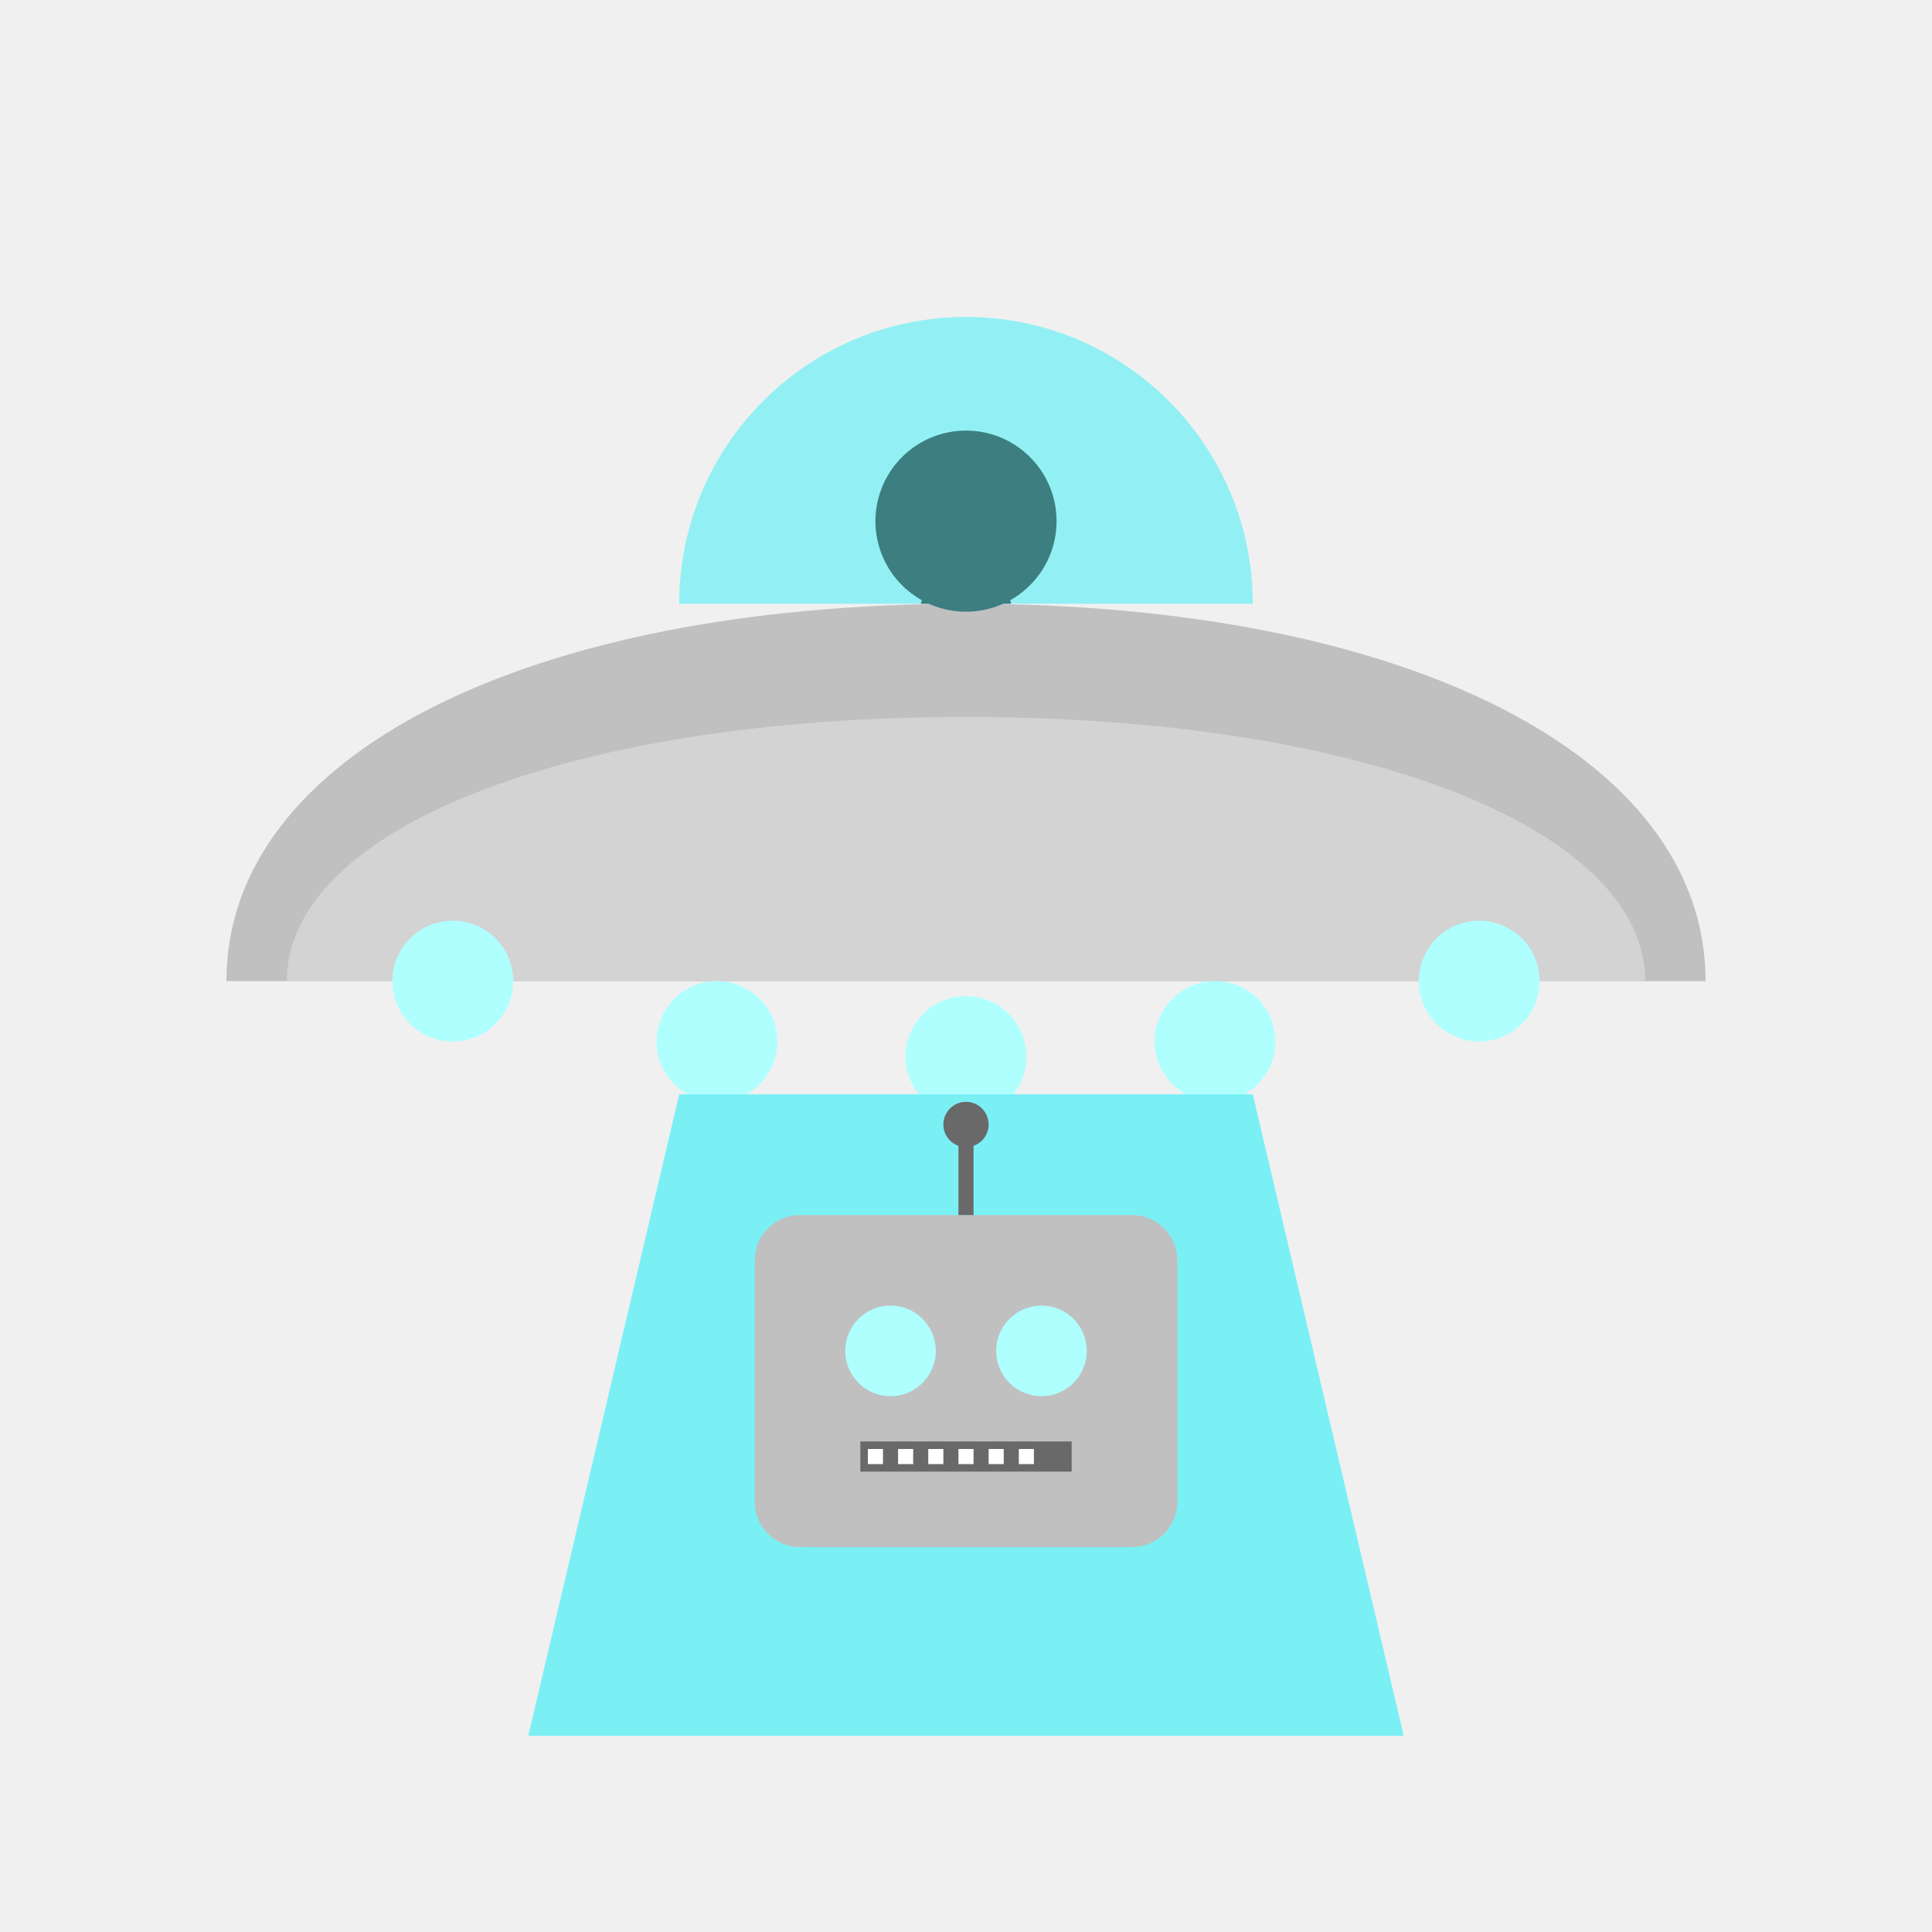
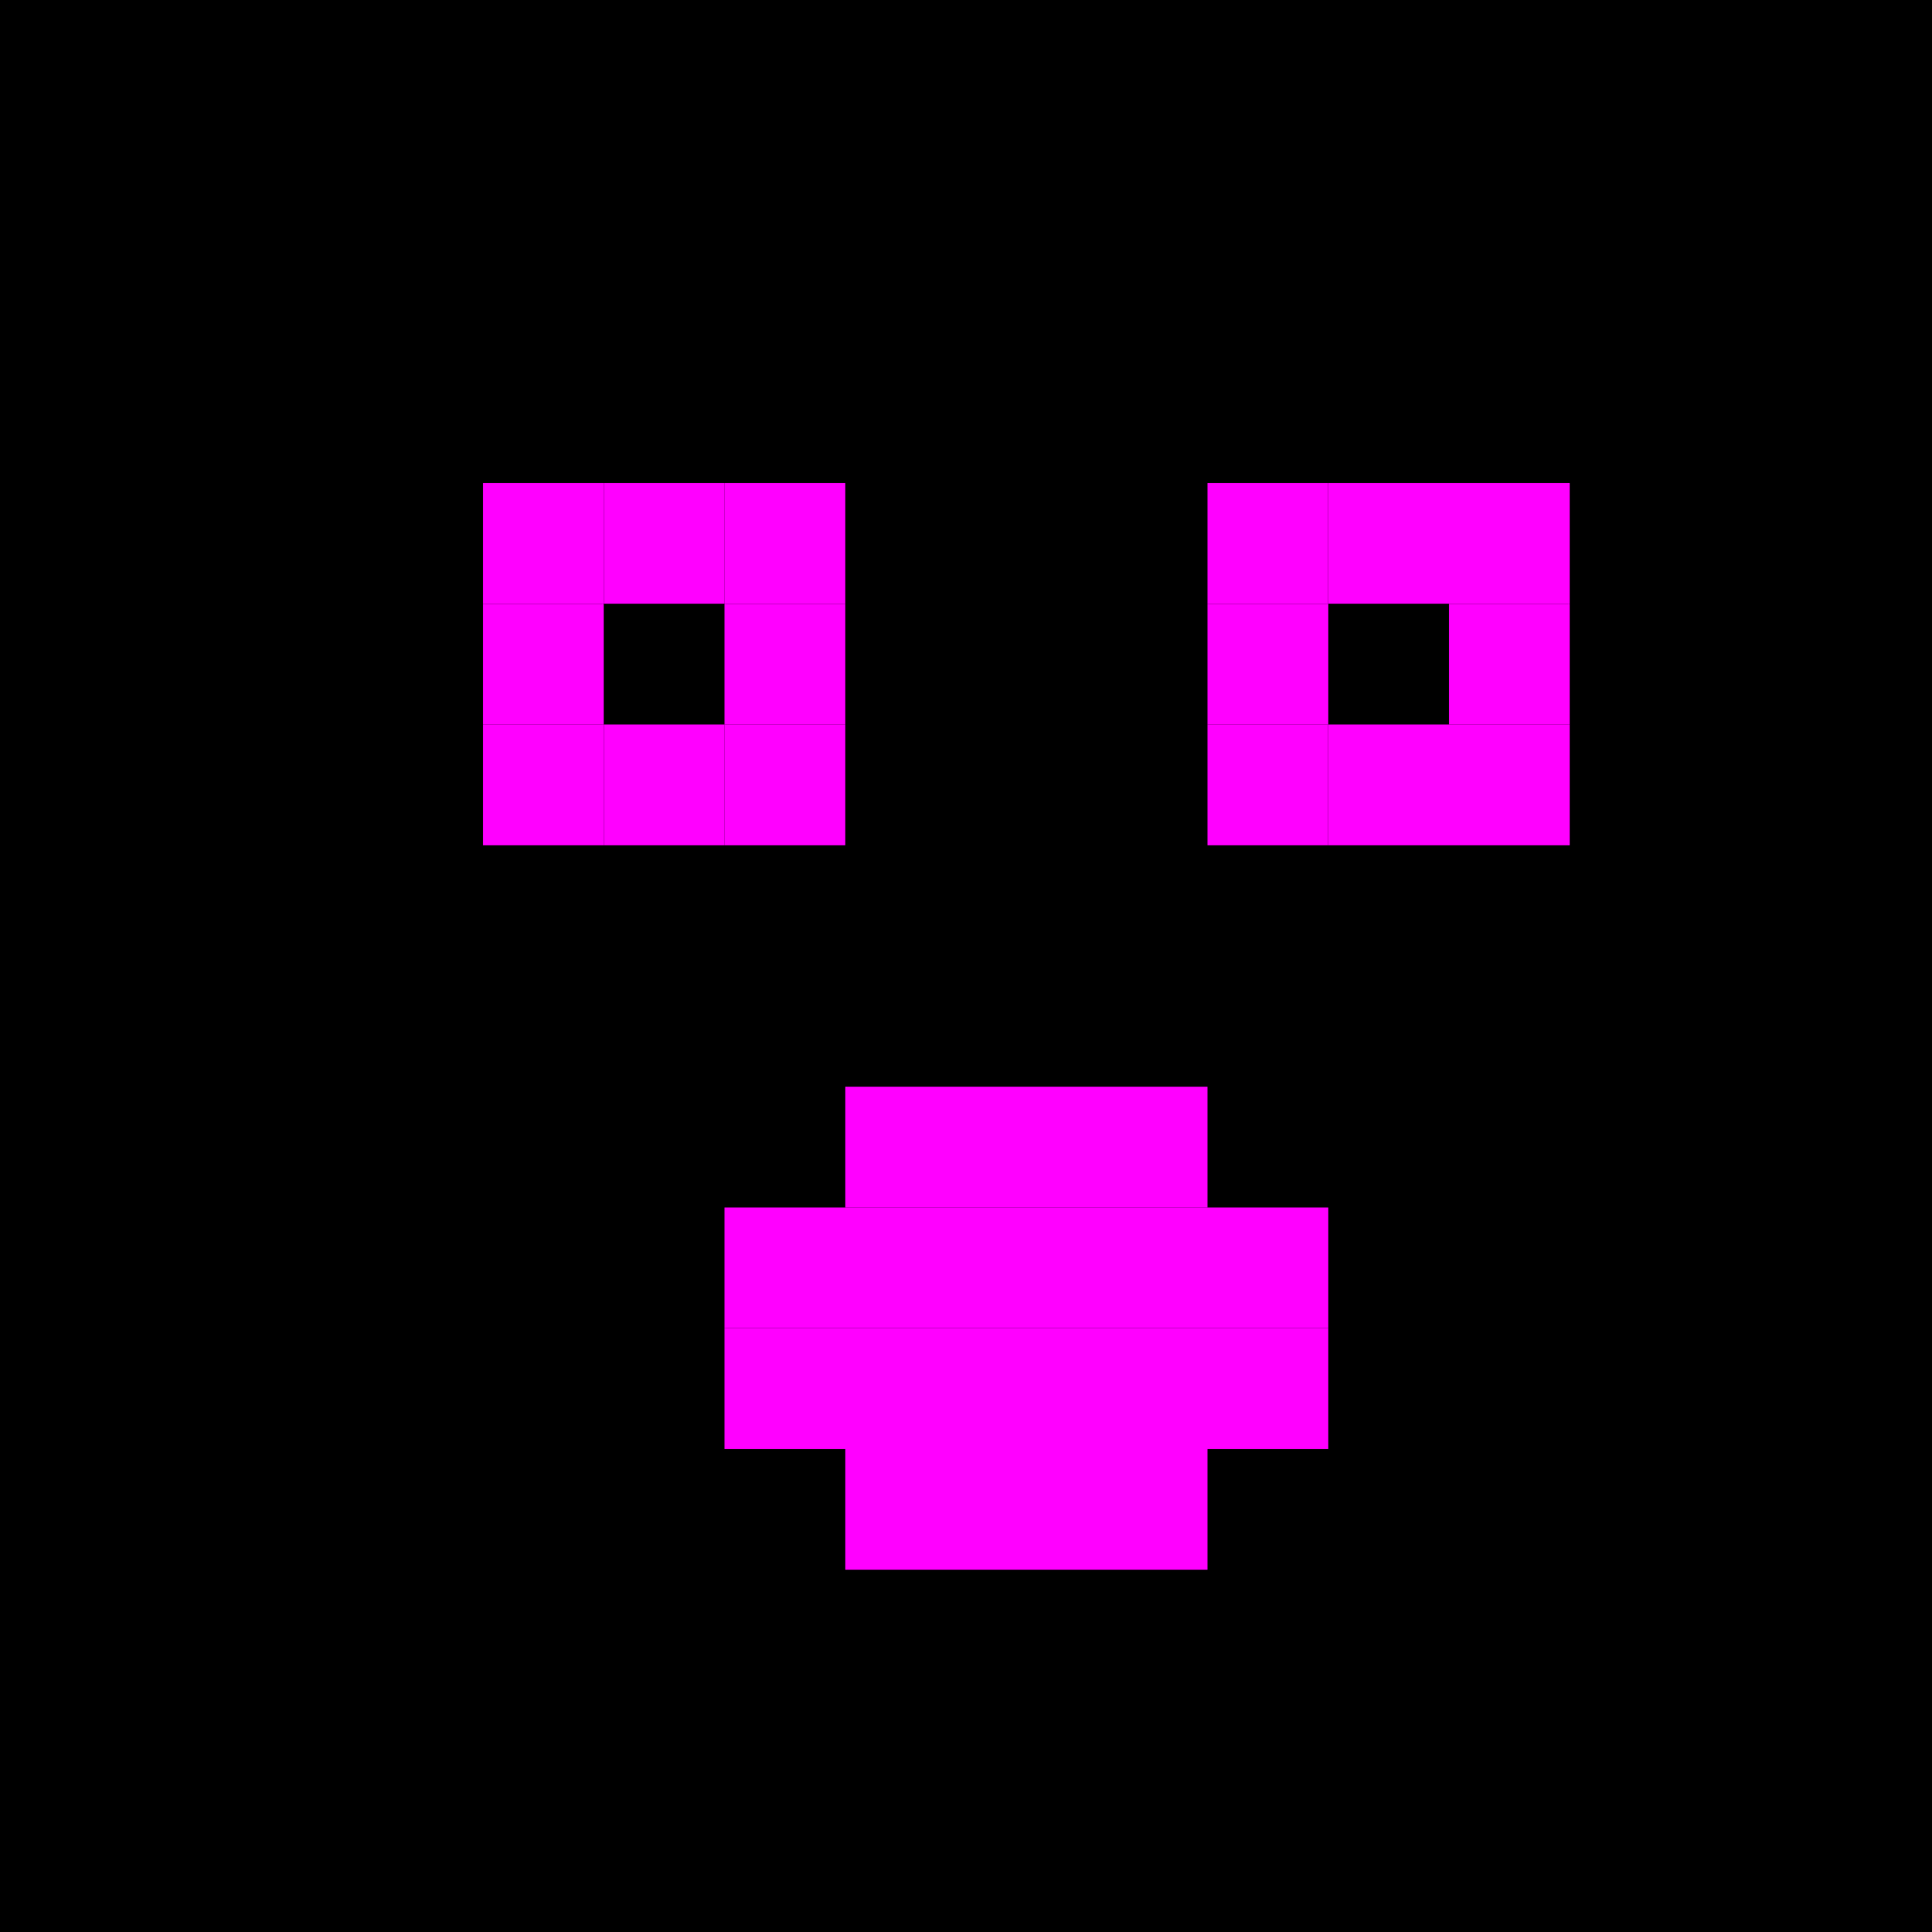
- <svg xmlns="http://www.w3.org/2000/svg" width="256" height="256" viewBox="0 0 256 256" fill="none">
-   <style>
-     @keyframes beam-animation {
-         0% { opacity: 0.5; }
-         50% { opacity: 0.8; }
-         100% { opacity: 0.5; }
-     }
-     @keyframes robot-float {
-         0% { transform: translateY(0); }
-         50% { transform: translateY(-10px); }
-         100% { transform: translateY(0); }
-     }
-     .beam {
-         animation: beam-animation 3s infinite;
-     }
-     .robot {
-         animation: robot-float 2s infinite ease-in-out;
-     }
- </style>
-   <g>
-     <path d="M 30,130 C 30,100 70,80 128,80 C 186,80 226,100 226,130 L 30,130 Z" fill="#C0C0C0" />
-     <path d="M 38,130 C 38,110 75,95 128,95 C 181,95 218,110 218,130 L 38,130 Z" fill="#D3D3D3" />
-     <path d="M 90,80 A 38,38 0 0,1 166,80 Z" fill="#7AF0F5" opacity="0.8" />
-     <path d="M 120,78 A 12,12 0 1,1 136,78 A 12,12 0 0,1 120,78 Z" fill="#3D7E81" />
-     <path d="M 128,60 L 122,80 L 134,80 Z" fill="#3D7E81" />
-     <circle cx="60" cy="130" r="8" fill="#AFFFFF" />
-     <circle cx="95" cy="138" r="8" fill="#AFFFFF" />
-     <circle cx="128" cy="140" r="8" fill="#AFFFFF" />
-     <circle cx="161" cy="138" r="8" fill="#AFFFFF" />
-     <circle cx="196" cy="130" r="8" fill="#AFFFFF" />
-     <path class="beam" d="M 90,145 L 70,230 L 186,230 L 166,145 Z" fill="#7AF0F5" />
-     <g class="robot" transform="translate(0, -5)">
-       <rect x="104" y="170" width="48" height="40" fill="#B22222" rx="4" />
-       <rect x="100" y="166" width="56" height="44" fill="#C0C0C0" rx="6" />
-       <circle cx="118" cy="184" r="6" fill="#AFFFFF" />
-       <circle cx="138" cy="184" r="6" fill="#AFFFFF" />
-       <rect x="114" y="196" width="28" height="4" fill="#696969" />
-       <path d="M115 197 h2 v2 h-2z m4 0 h2 v2 h-2z m4 0 h2 v2 h-2z m4 0 h2 v2 h-2z m4 0 h2 v2 h-2z m4 0 h2 v2 h-2z" fill="white" />
-       <line x1="128" y1="166" x2="128" y2="156" stroke="#696969" stroke-width="2" />
-       <circle cx="128" cy="154" r="3" fill="#696969" />
-     </g>
-   </g>
+ <svg xmlns="http://www.w3.org/2000/svg" width="256" height="256" viewBox="0 0 16 16" fill="none">
+   <rect width="16" height="16" fill="black" />
+   <rect x="4" y="4" width="1" height="1" fill="#FF00FF" />
+   <rect x="5" y="4" width="1" height="1" fill="#FF00FF" />
+   <rect x="6" y="4" width="1" height="1" fill="#FF00FF" />
+   <rect x="4" y="5" width="1" height="1" fill="#FF00FF" />
+   <rect x="6" y="5" width="1" height="1" fill="#FF00FF" />
+   <rect x="4" y="6" width="1" height="1" fill="#FF00FF" />
+   <rect x="5" y="6" width="1" height="1" fill="#FF00FF" />
+   <rect x="6" y="6" width="1" height="1" fill="#FF00FF" />
+   <rect x="10" y="4" width="1" height="1" fill="#FF00FF" />
+   <rect x="11" y="4" width="1" height="1" fill="#FF00FF" />
+   <rect x="12" y="4" width="1" height="1" fill="#FF00FF" />
+   <rect x="10" y="5" width="1" height="1" fill="#FF00FF" />
+   <rect x="12" y="5" width="1" height="1" fill="#FF00FF" />
+   <rect x="10" y="6" width="1" height="1" fill="#FF00FF" />
+   <rect x="11" y="6" width="1" height="1" fill="#FF00FF" />
+   <rect x="12" y="6" width="1" height="1" fill="#FF00FF" />
+   <rect x="7" y="9" width="3" height="1" fill="#FF00FF" />
+   <rect x="6" y="10" width="5" height="1" fill="#FF00FF" />
+   <rect x="6" y="11" width="5" height="1" fill="#FF00FF" />
+   <rect x="7" y="12" width="3" height="1" fill="#FF00FF" />
</svg>
